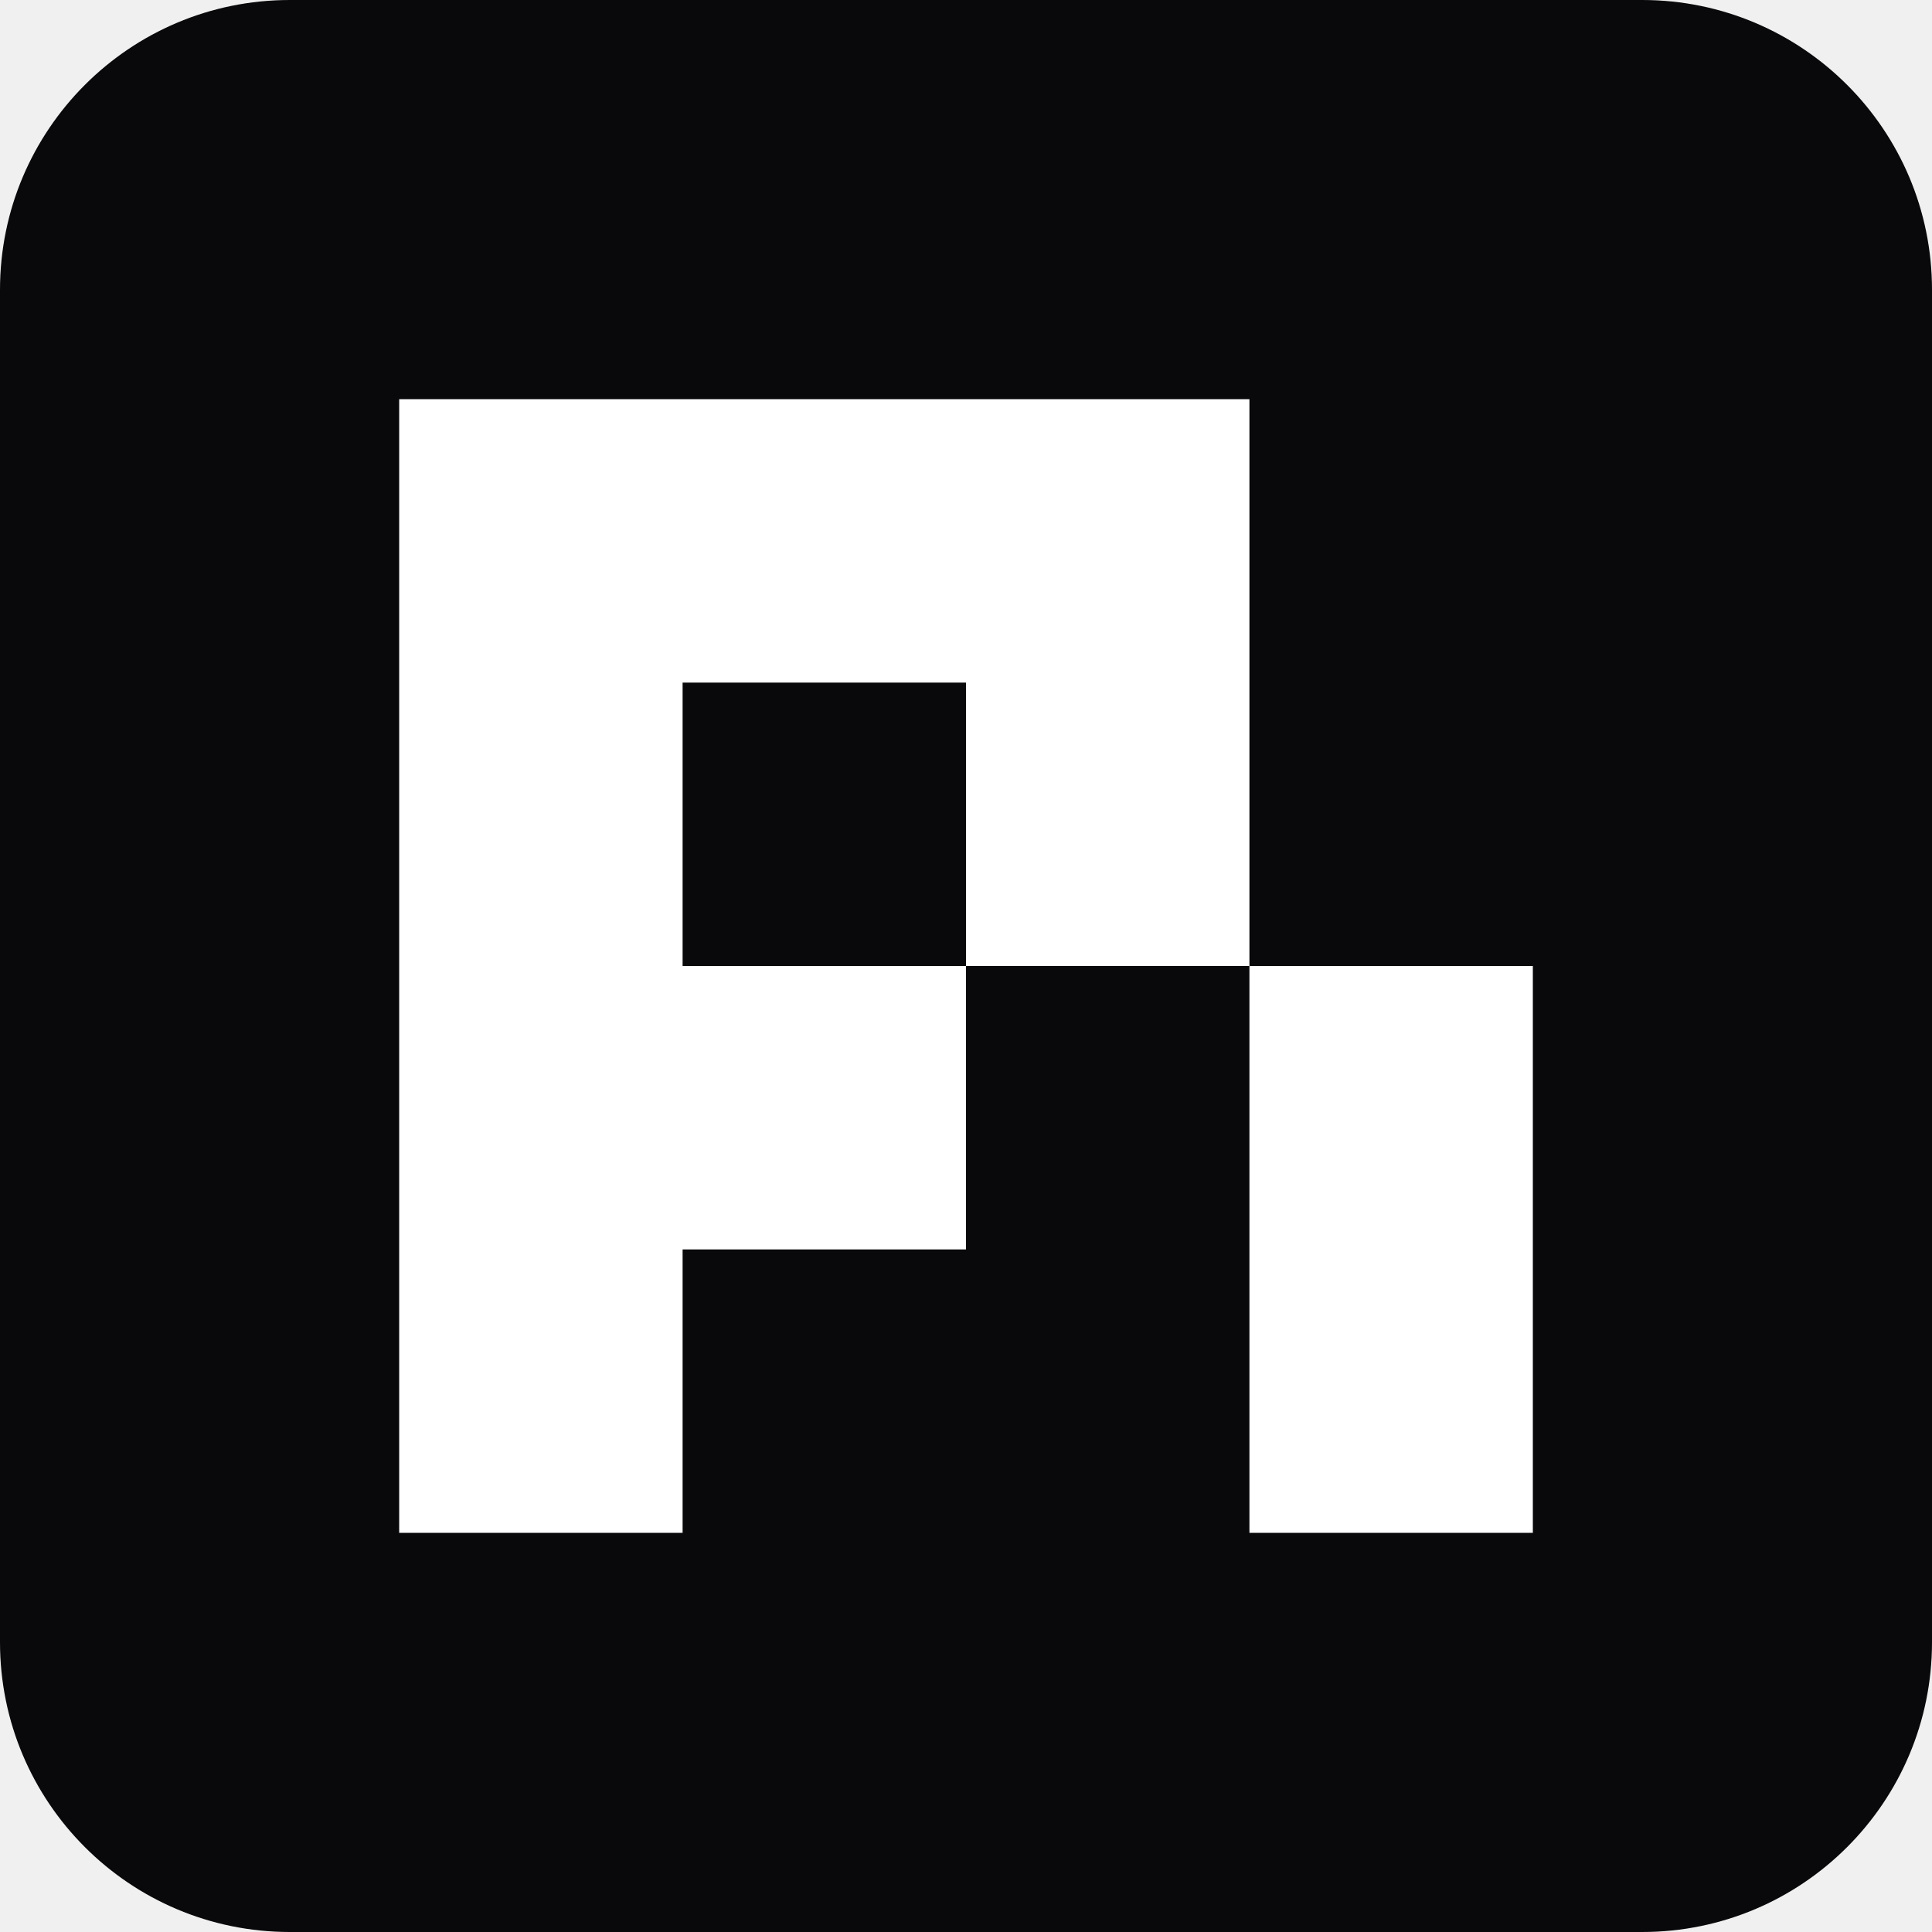
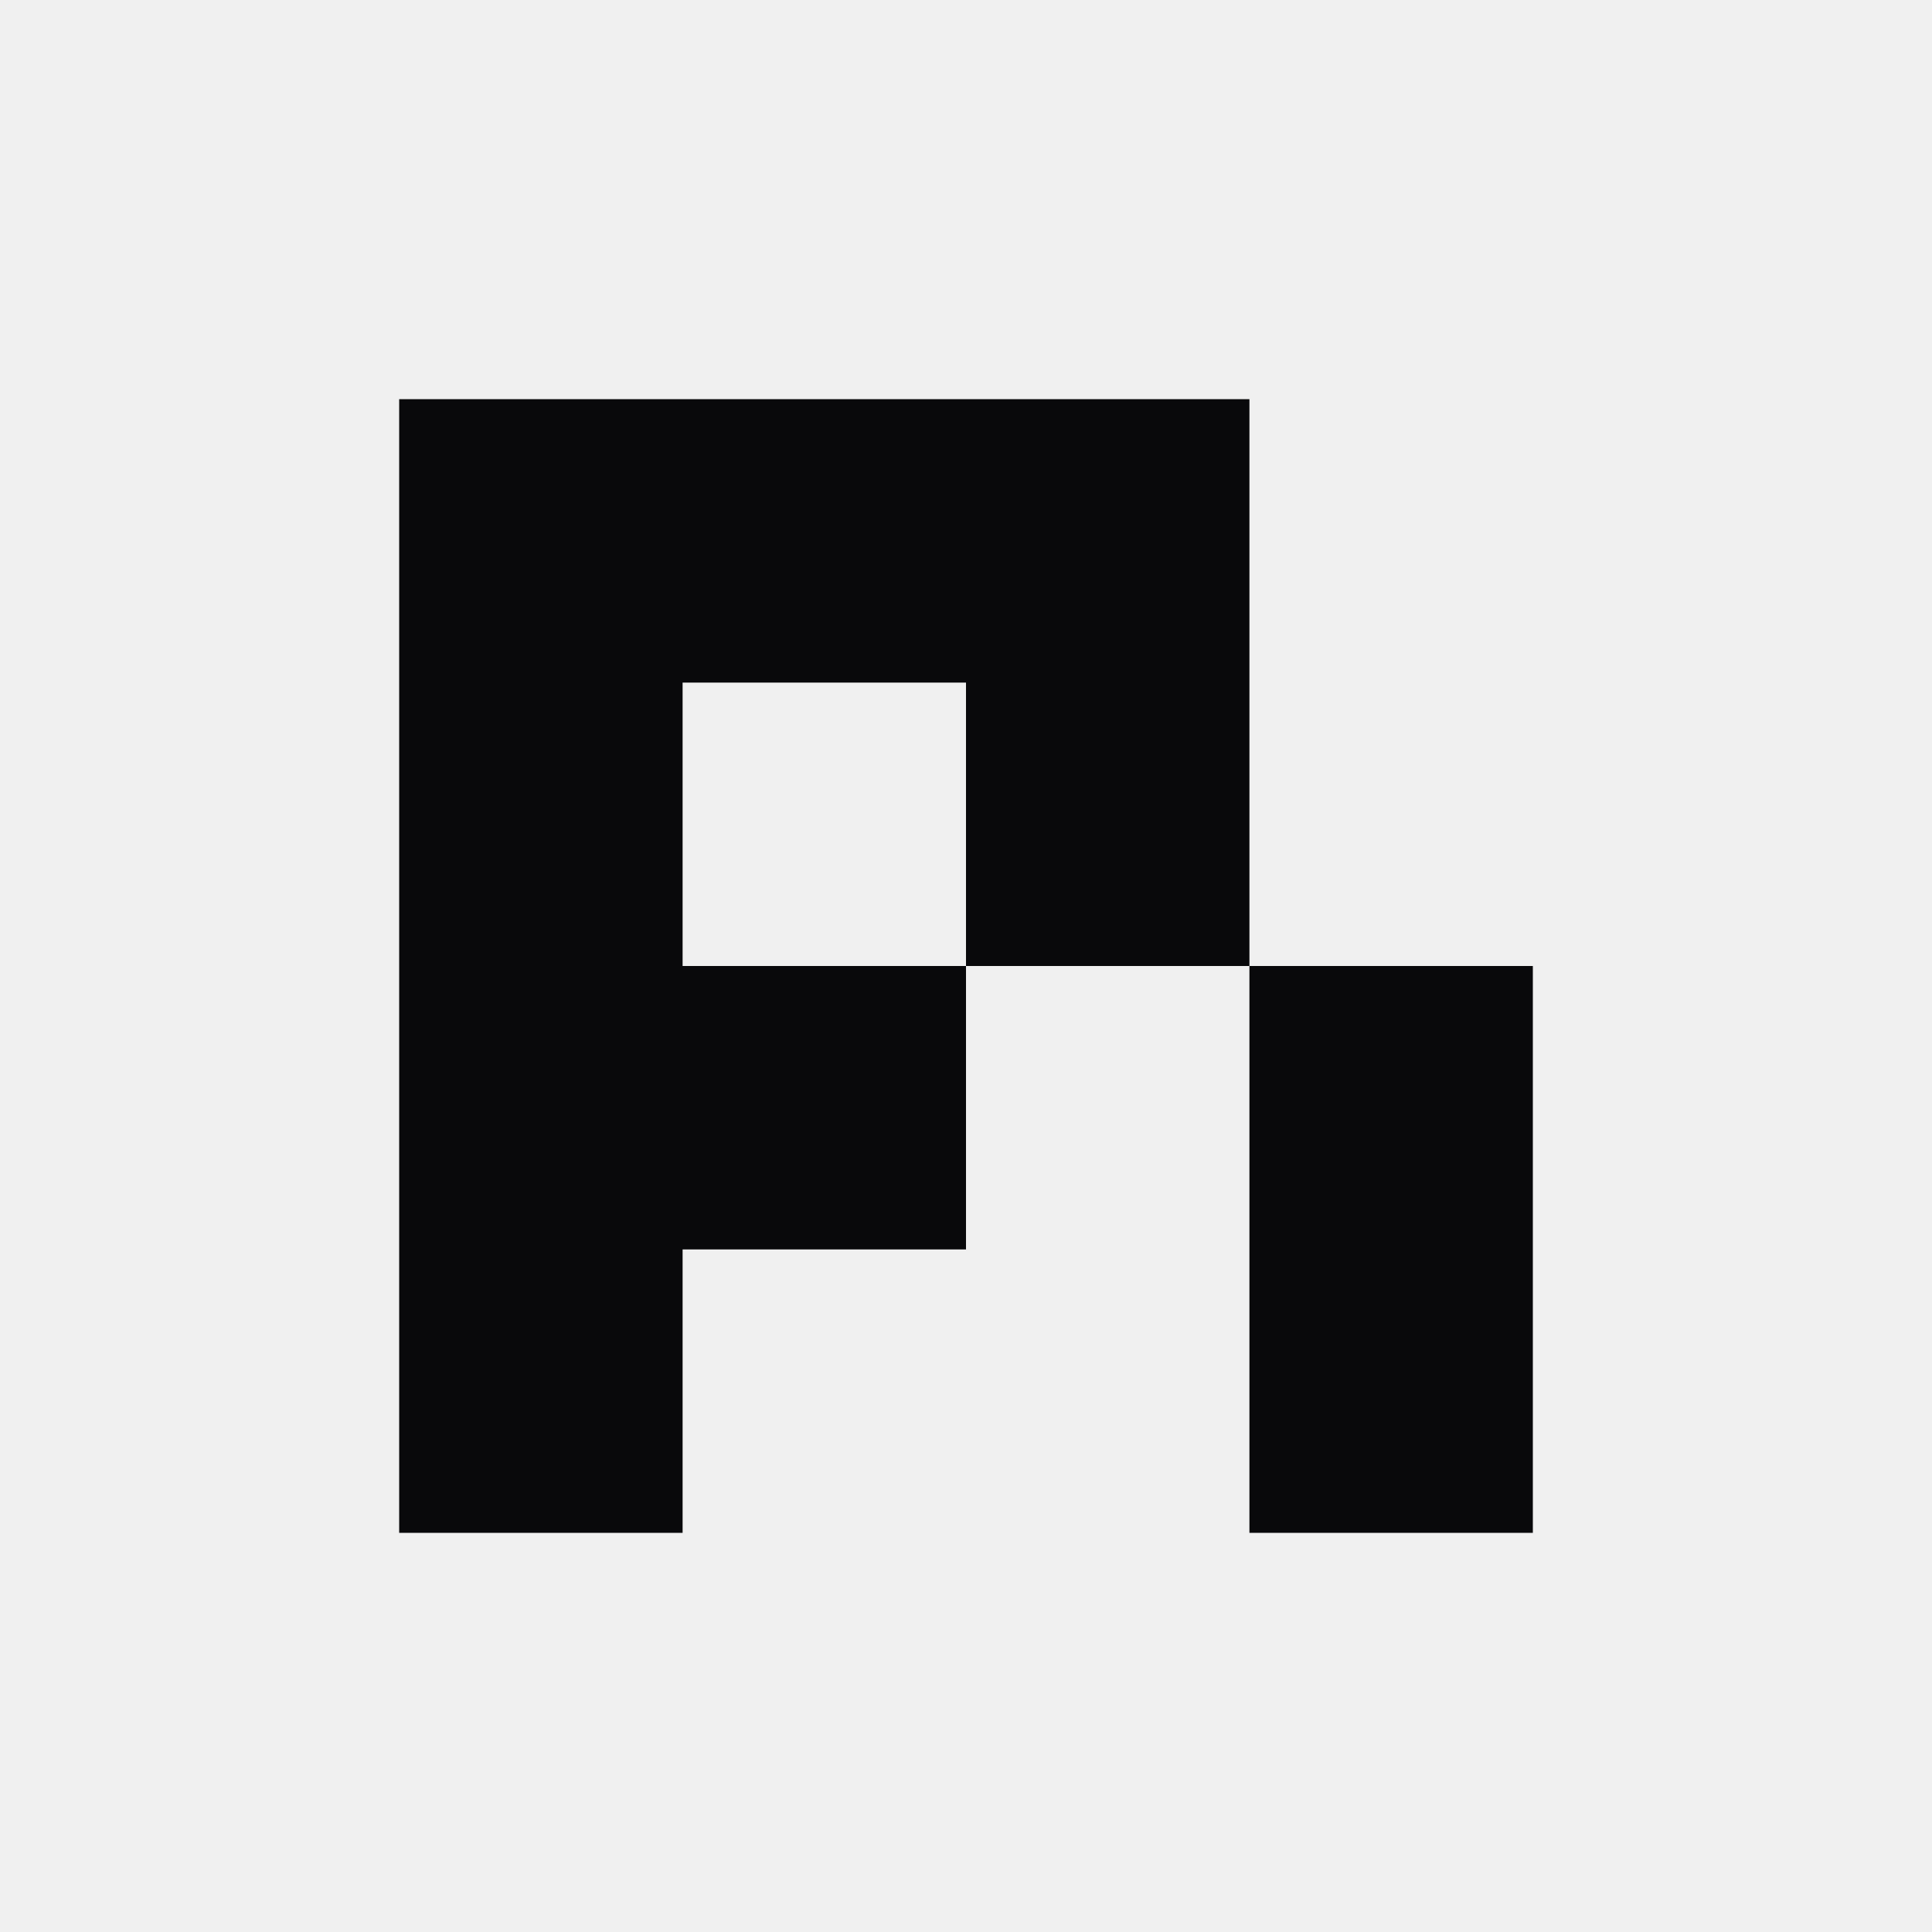
<svg xmlns="http://www.w3.org/2000/svg" viewBox="0 0 800 800">
-   <rect width="800" height="800" rx="120" fill="#09090b" />
-   <path fill="#fff" fill-rule="evenodd" d="     M165.29 165.29     H517.36     V400     H400     V517.36     H282.65     V634.72     H165.29     Z     M282.65 282.65     V400     H400     V282.65     Z   " />
-   <path fill="#fff" d="M517.36 400 H634.72 V634.72 H517.36 Z" />
+   <style>
+     .mark { fill: #09090b; }
+     @media (prefers-color-scheme: dark) {
+       .mark { fill: #fff; }
+     }
+   </style>
+   <path class="mark" fill-rule="evenodd" d="     M165.29 165.29     H517.36     V400     H400     V517.36     H282.65     V634.72     H165.29     Z     M282.65 282.65     V400     H400     V282.65     Z   " />
+   <path class="mark" d="M517.36 400 H634.72 V634.72 H517.36 Z" />
</svg>
